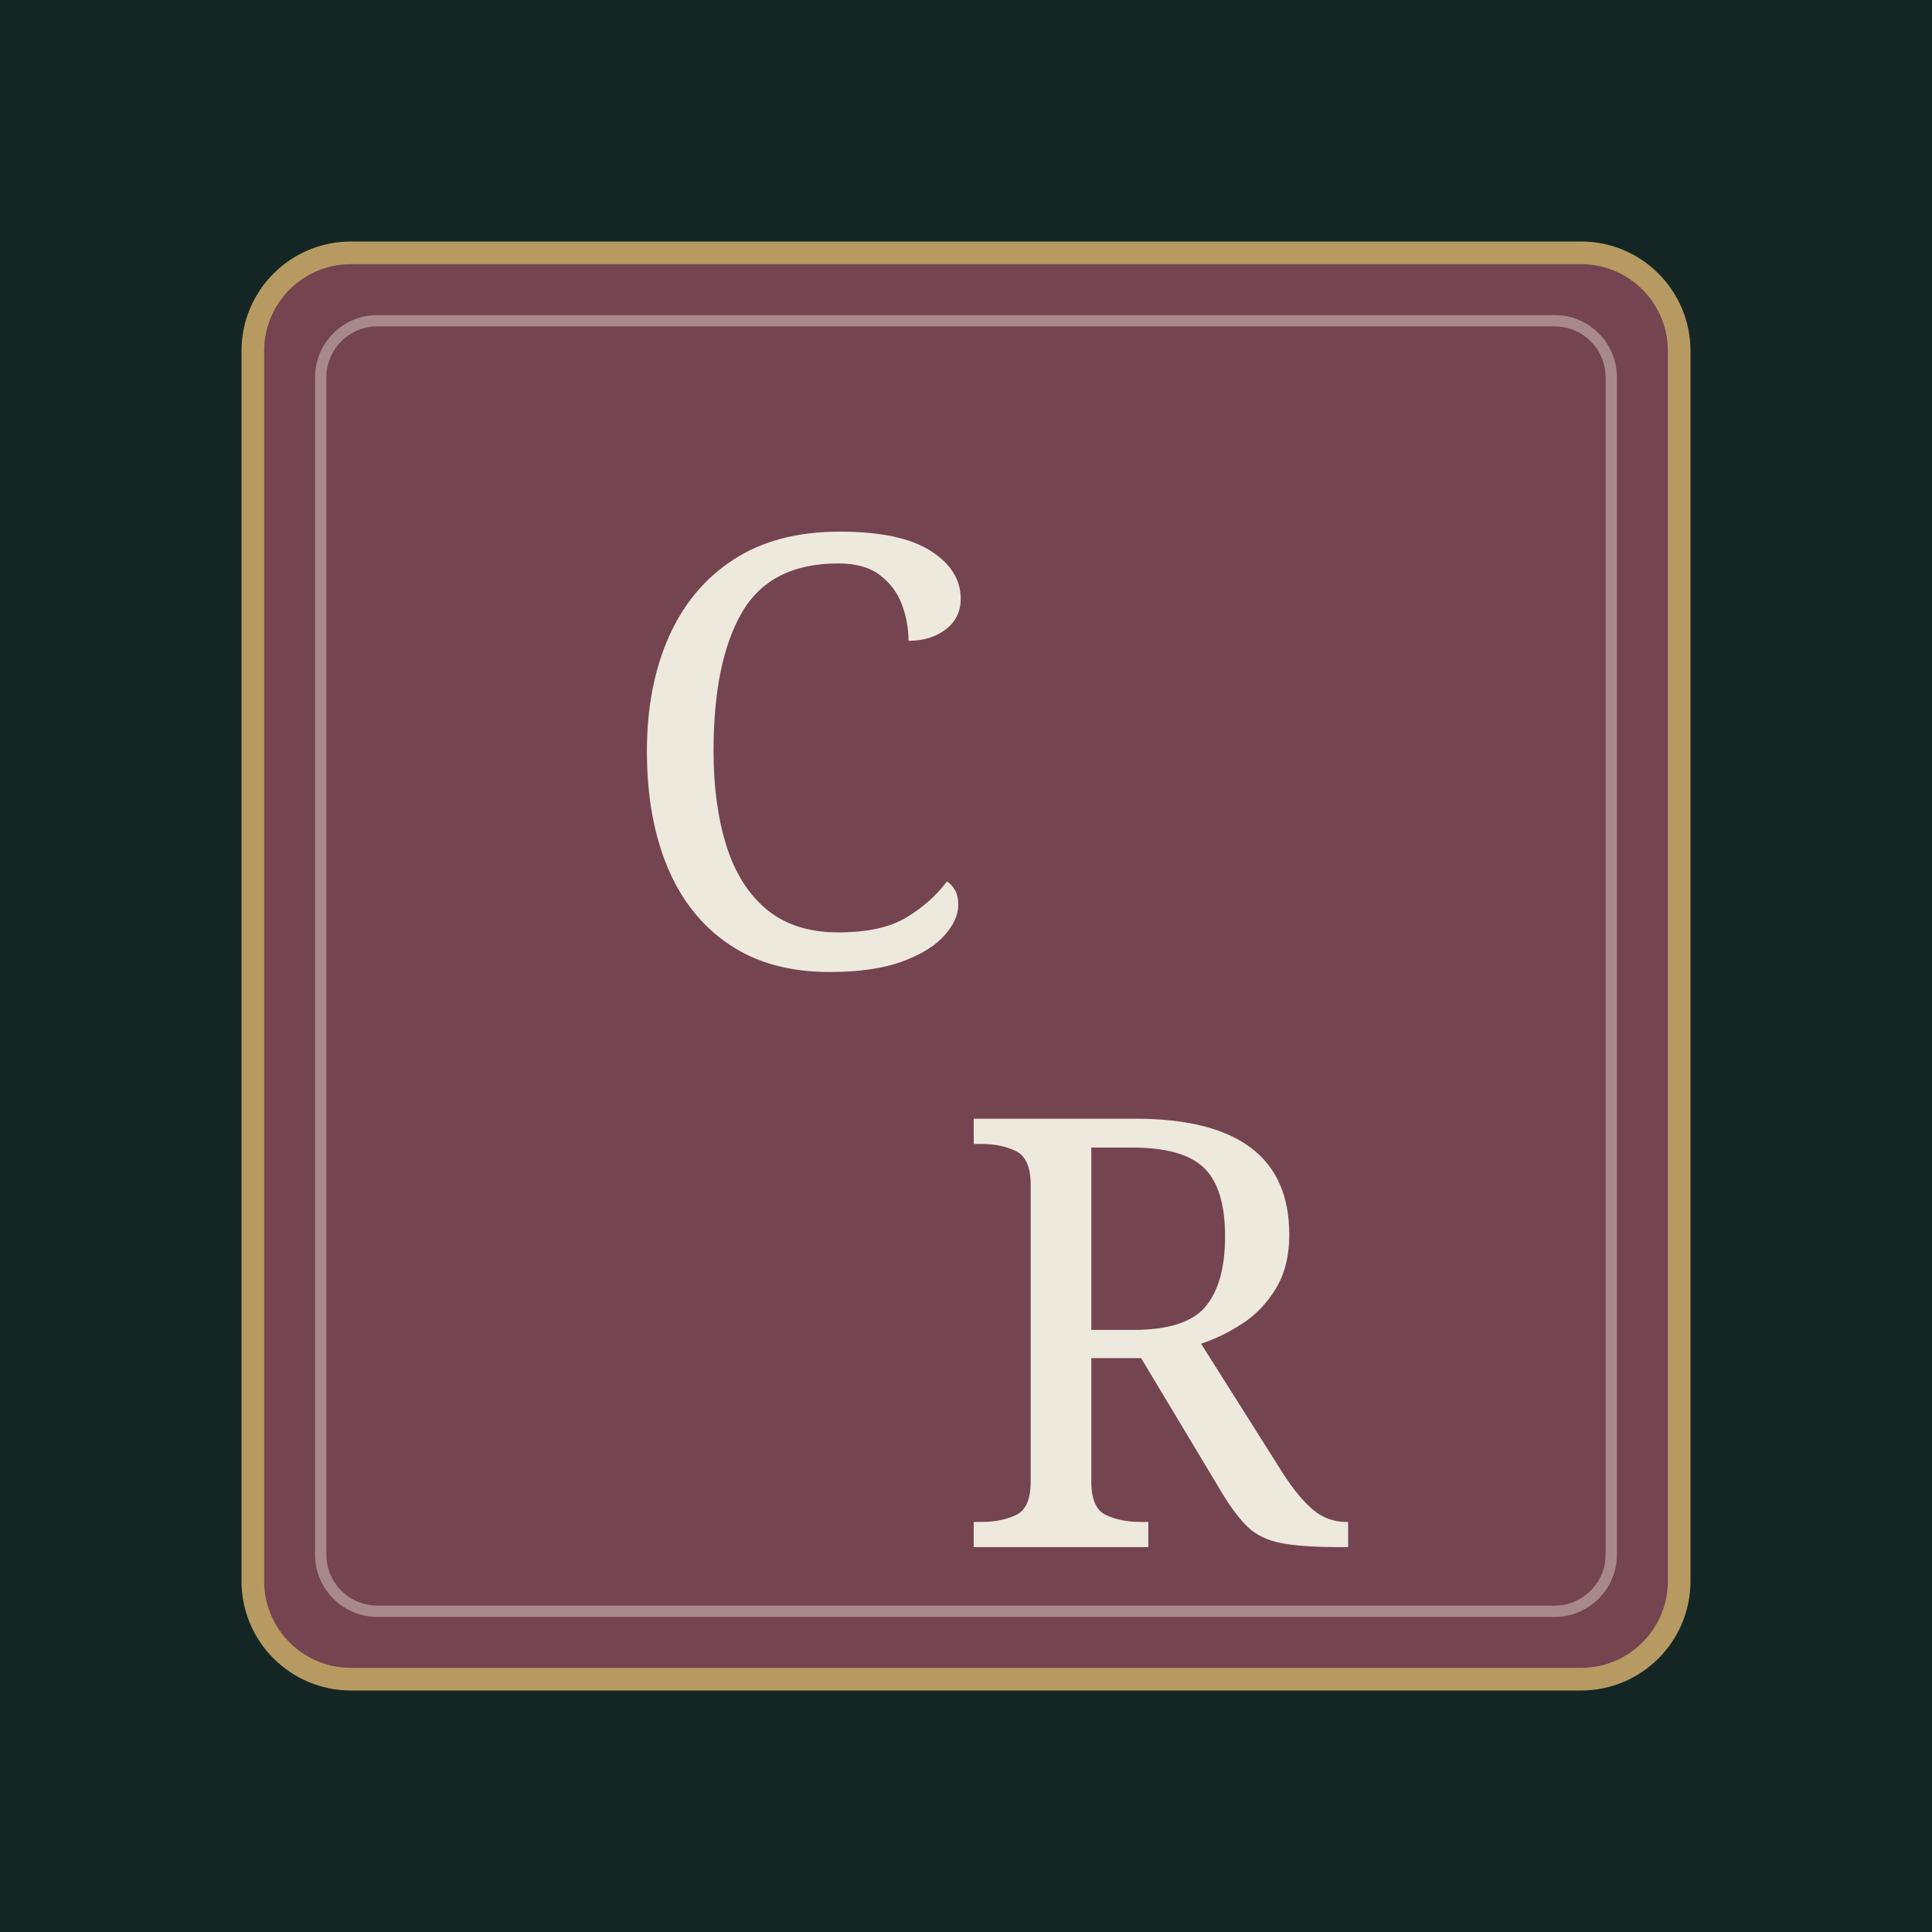
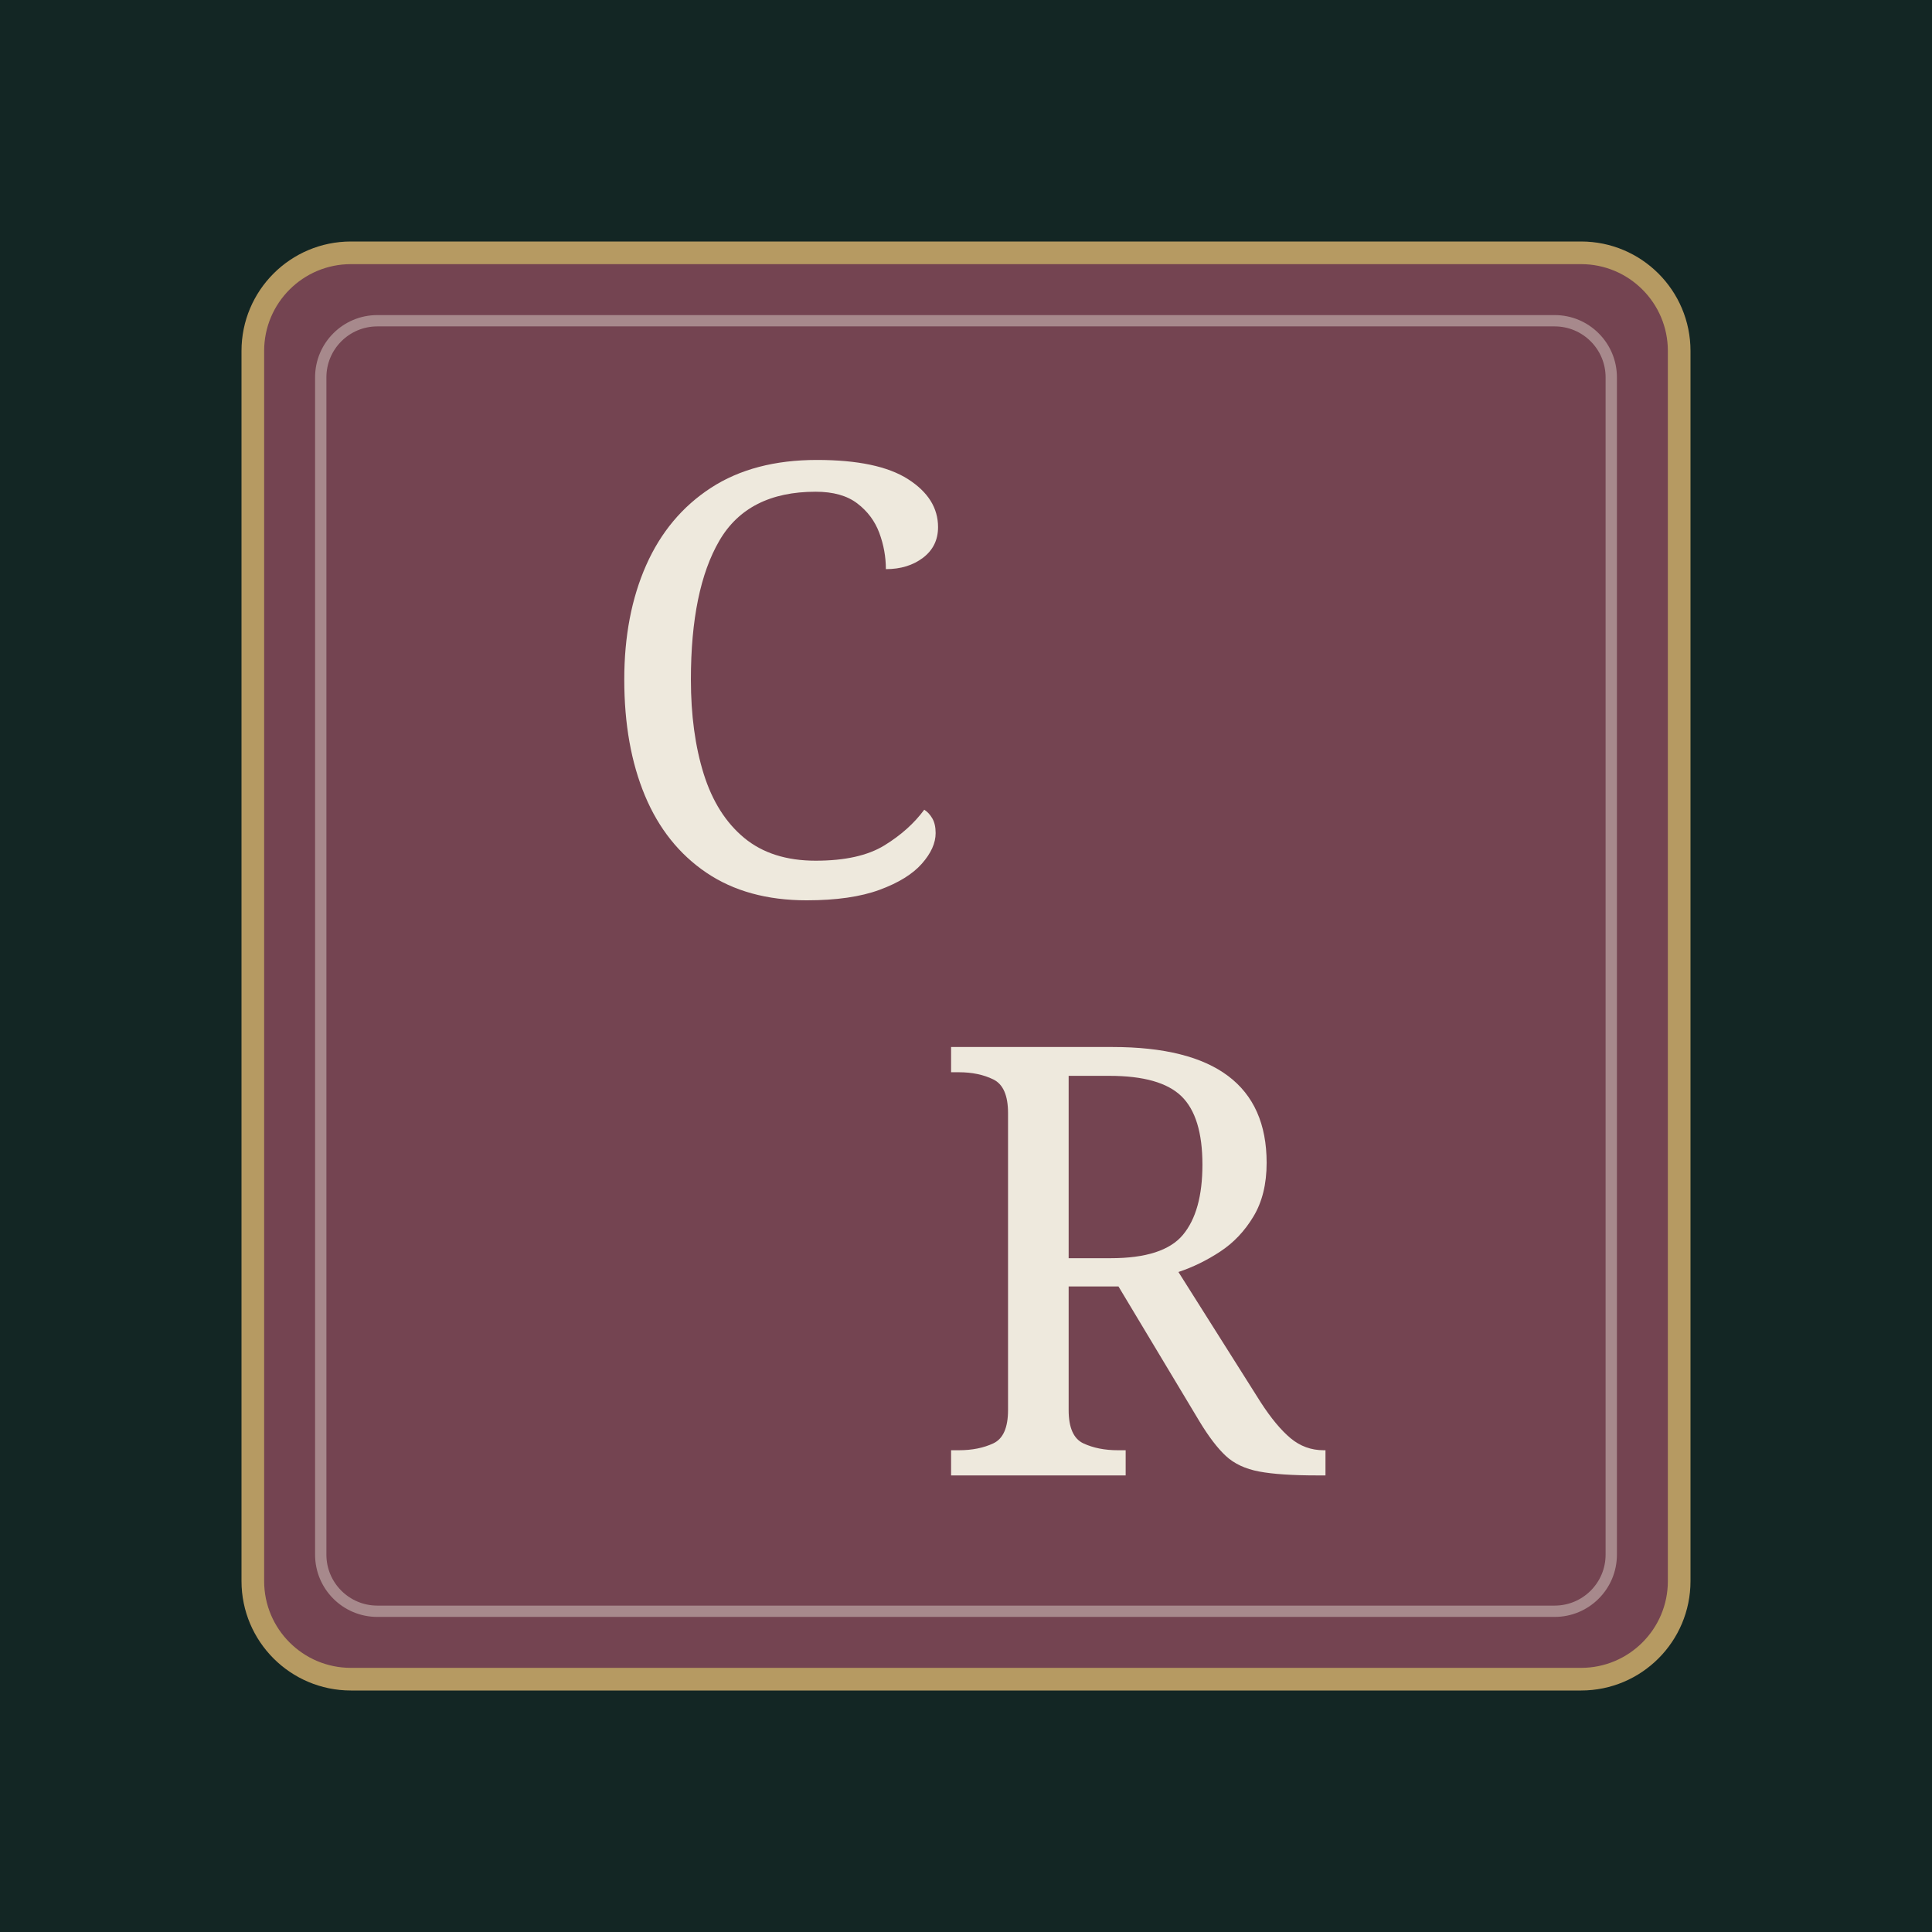
<svg xmlns="http://www.w3.org/2000/svg" viewBox="0 0 512 512" width="512" height="512">
  <rect width="512" height="512" fill="#132624" />
  <rect x="67" y="67" width="378" height="378" rx="26" fill="#744451" />
  <rect x="67" y="67" width="378" height="378" rx="26" fill="none" stroke="#b69a62" stroke-width="6" />
  <rect x="85" y="85" width="342" height="342" rx="15" fill="none" stroke="#eee9dd" stroke-opacity=".42" stroke-width="3" />
-   <text x="260" y="256" fill="#eee9dd" font-family="Didot, 'Bodoni 72', 'Bodoni MT', Georgia, serif" font-size="159" text-anchor="end">C</text>
-   <text x="252" y="410" fill="#eee9dd" font-family="Didot, 'Bodoni 72', 'Bodoni MT', Georgia, serif" font-size="159" text-anchor="start">R</text>
+   <text x="254" y="237" fill="#eee9dd" font-family="Didot, 'Bodoni 72', 'Bodoni MT', Georgia, serif" font-size="159" text-anchor="end">C</text>
+   <text x="246" y="391" fill="#eee9dd" font-family="Didot, 'Bodoni 72', 'Bodoni MT', Georgia, serif" font-size="159" text-anchor="start">R</text>
</svg>
